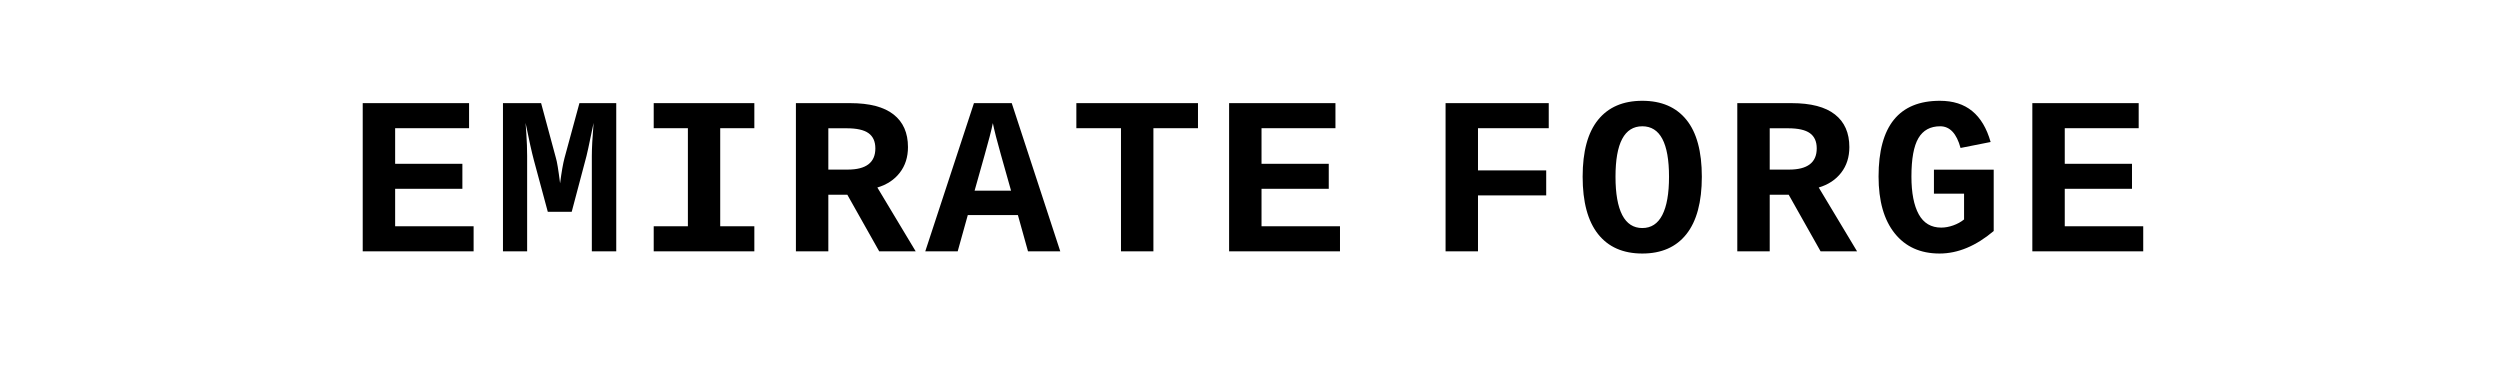
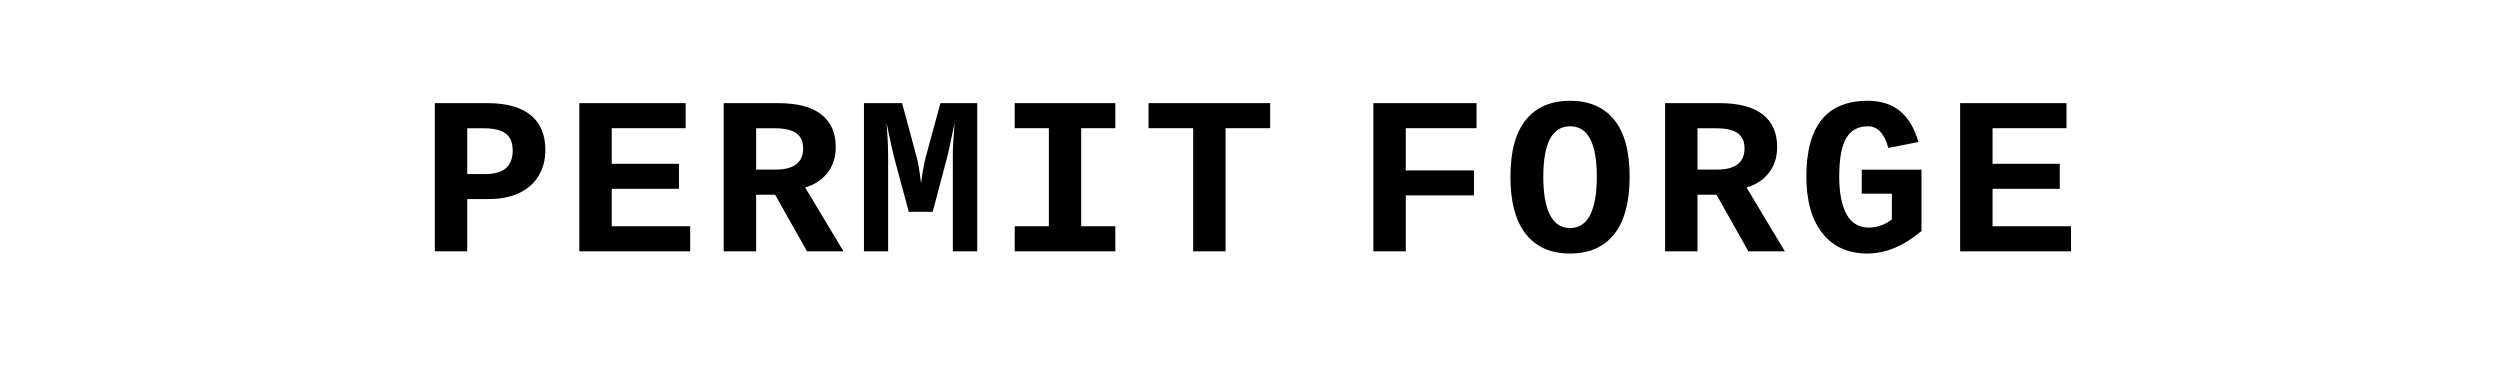
<svg xmlns="http://www.w3.org/2000/svg" viewBox="0 0 800 120">
  <g id="wordmark">
    <text x="400" y="60" text-anchor="middle" dominant-baseline="middle" font-family="'SF Mono', 'Roboto Mono', 'Courier New', monospace" font-size="72" font-weight="600" fill="#000000" letter-spacing="3">
-       EMIRATE<tspan dx="25" font-weight="700" letter-spacing="4">FORGE</tspan>
+       PERMIT<tspan dx="25" font-weight="700" letter-spacing="4">FORGE</tspan>
    </text>
  </g>
</svg>
